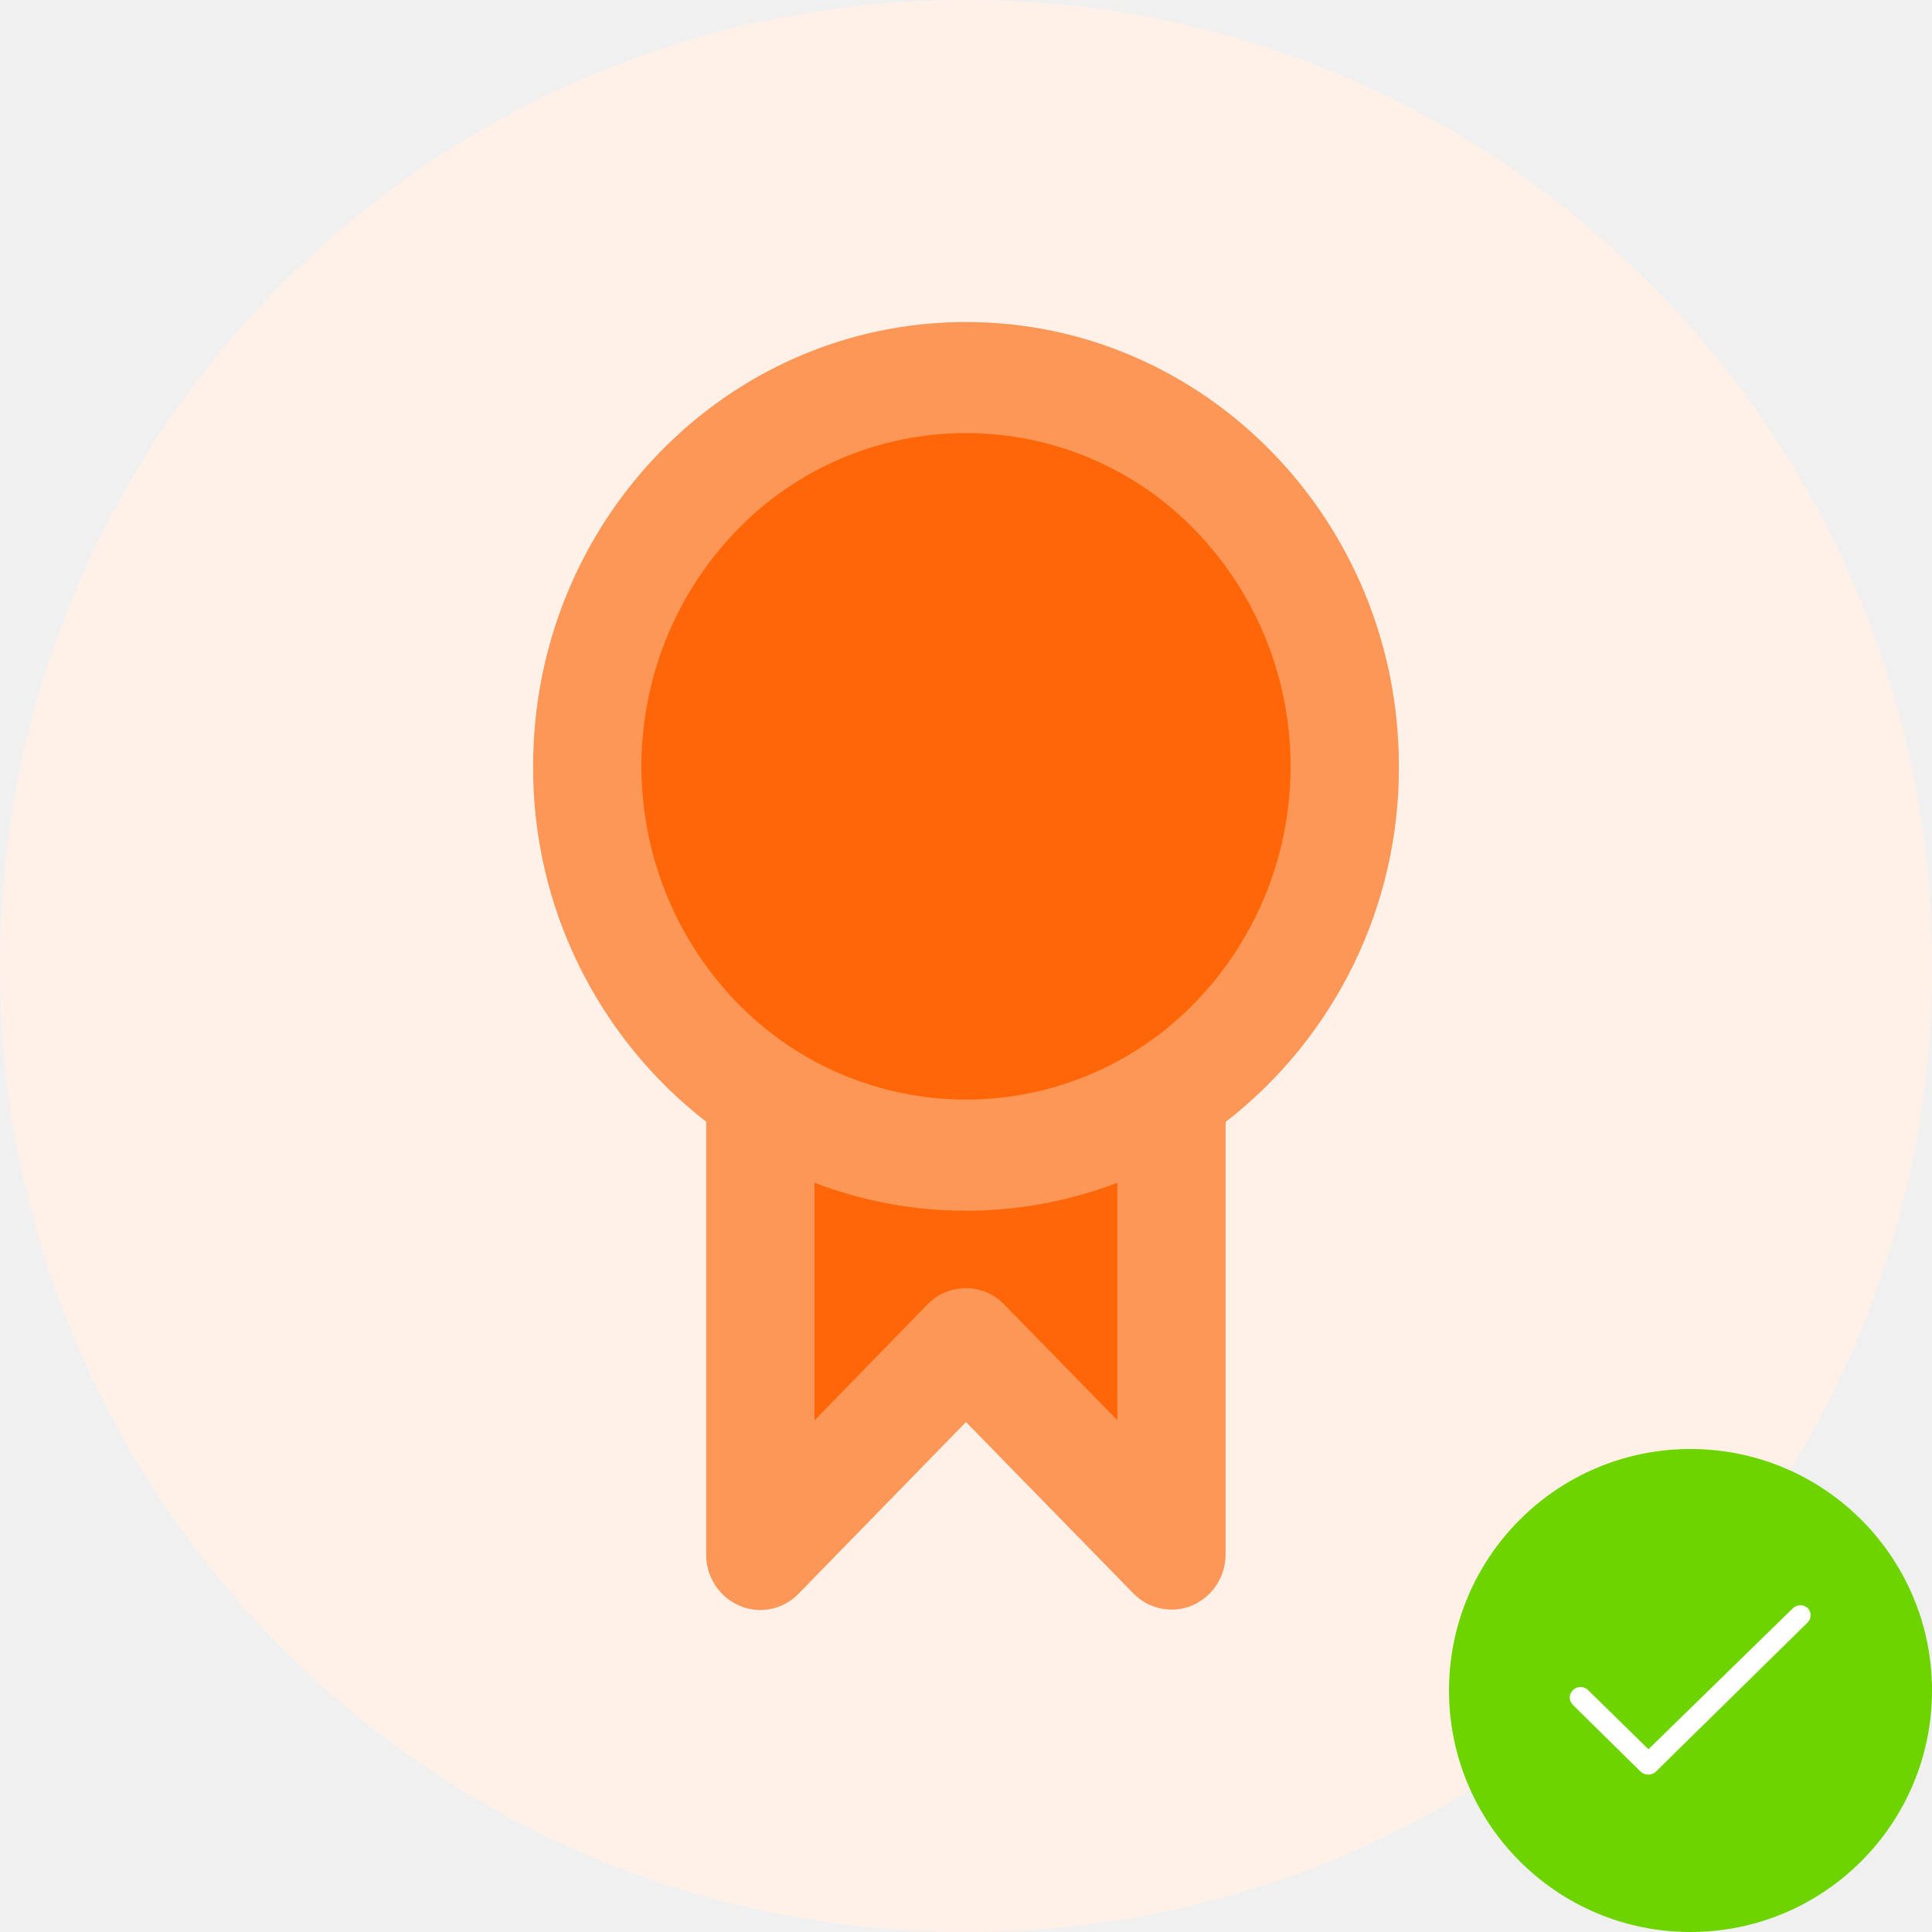
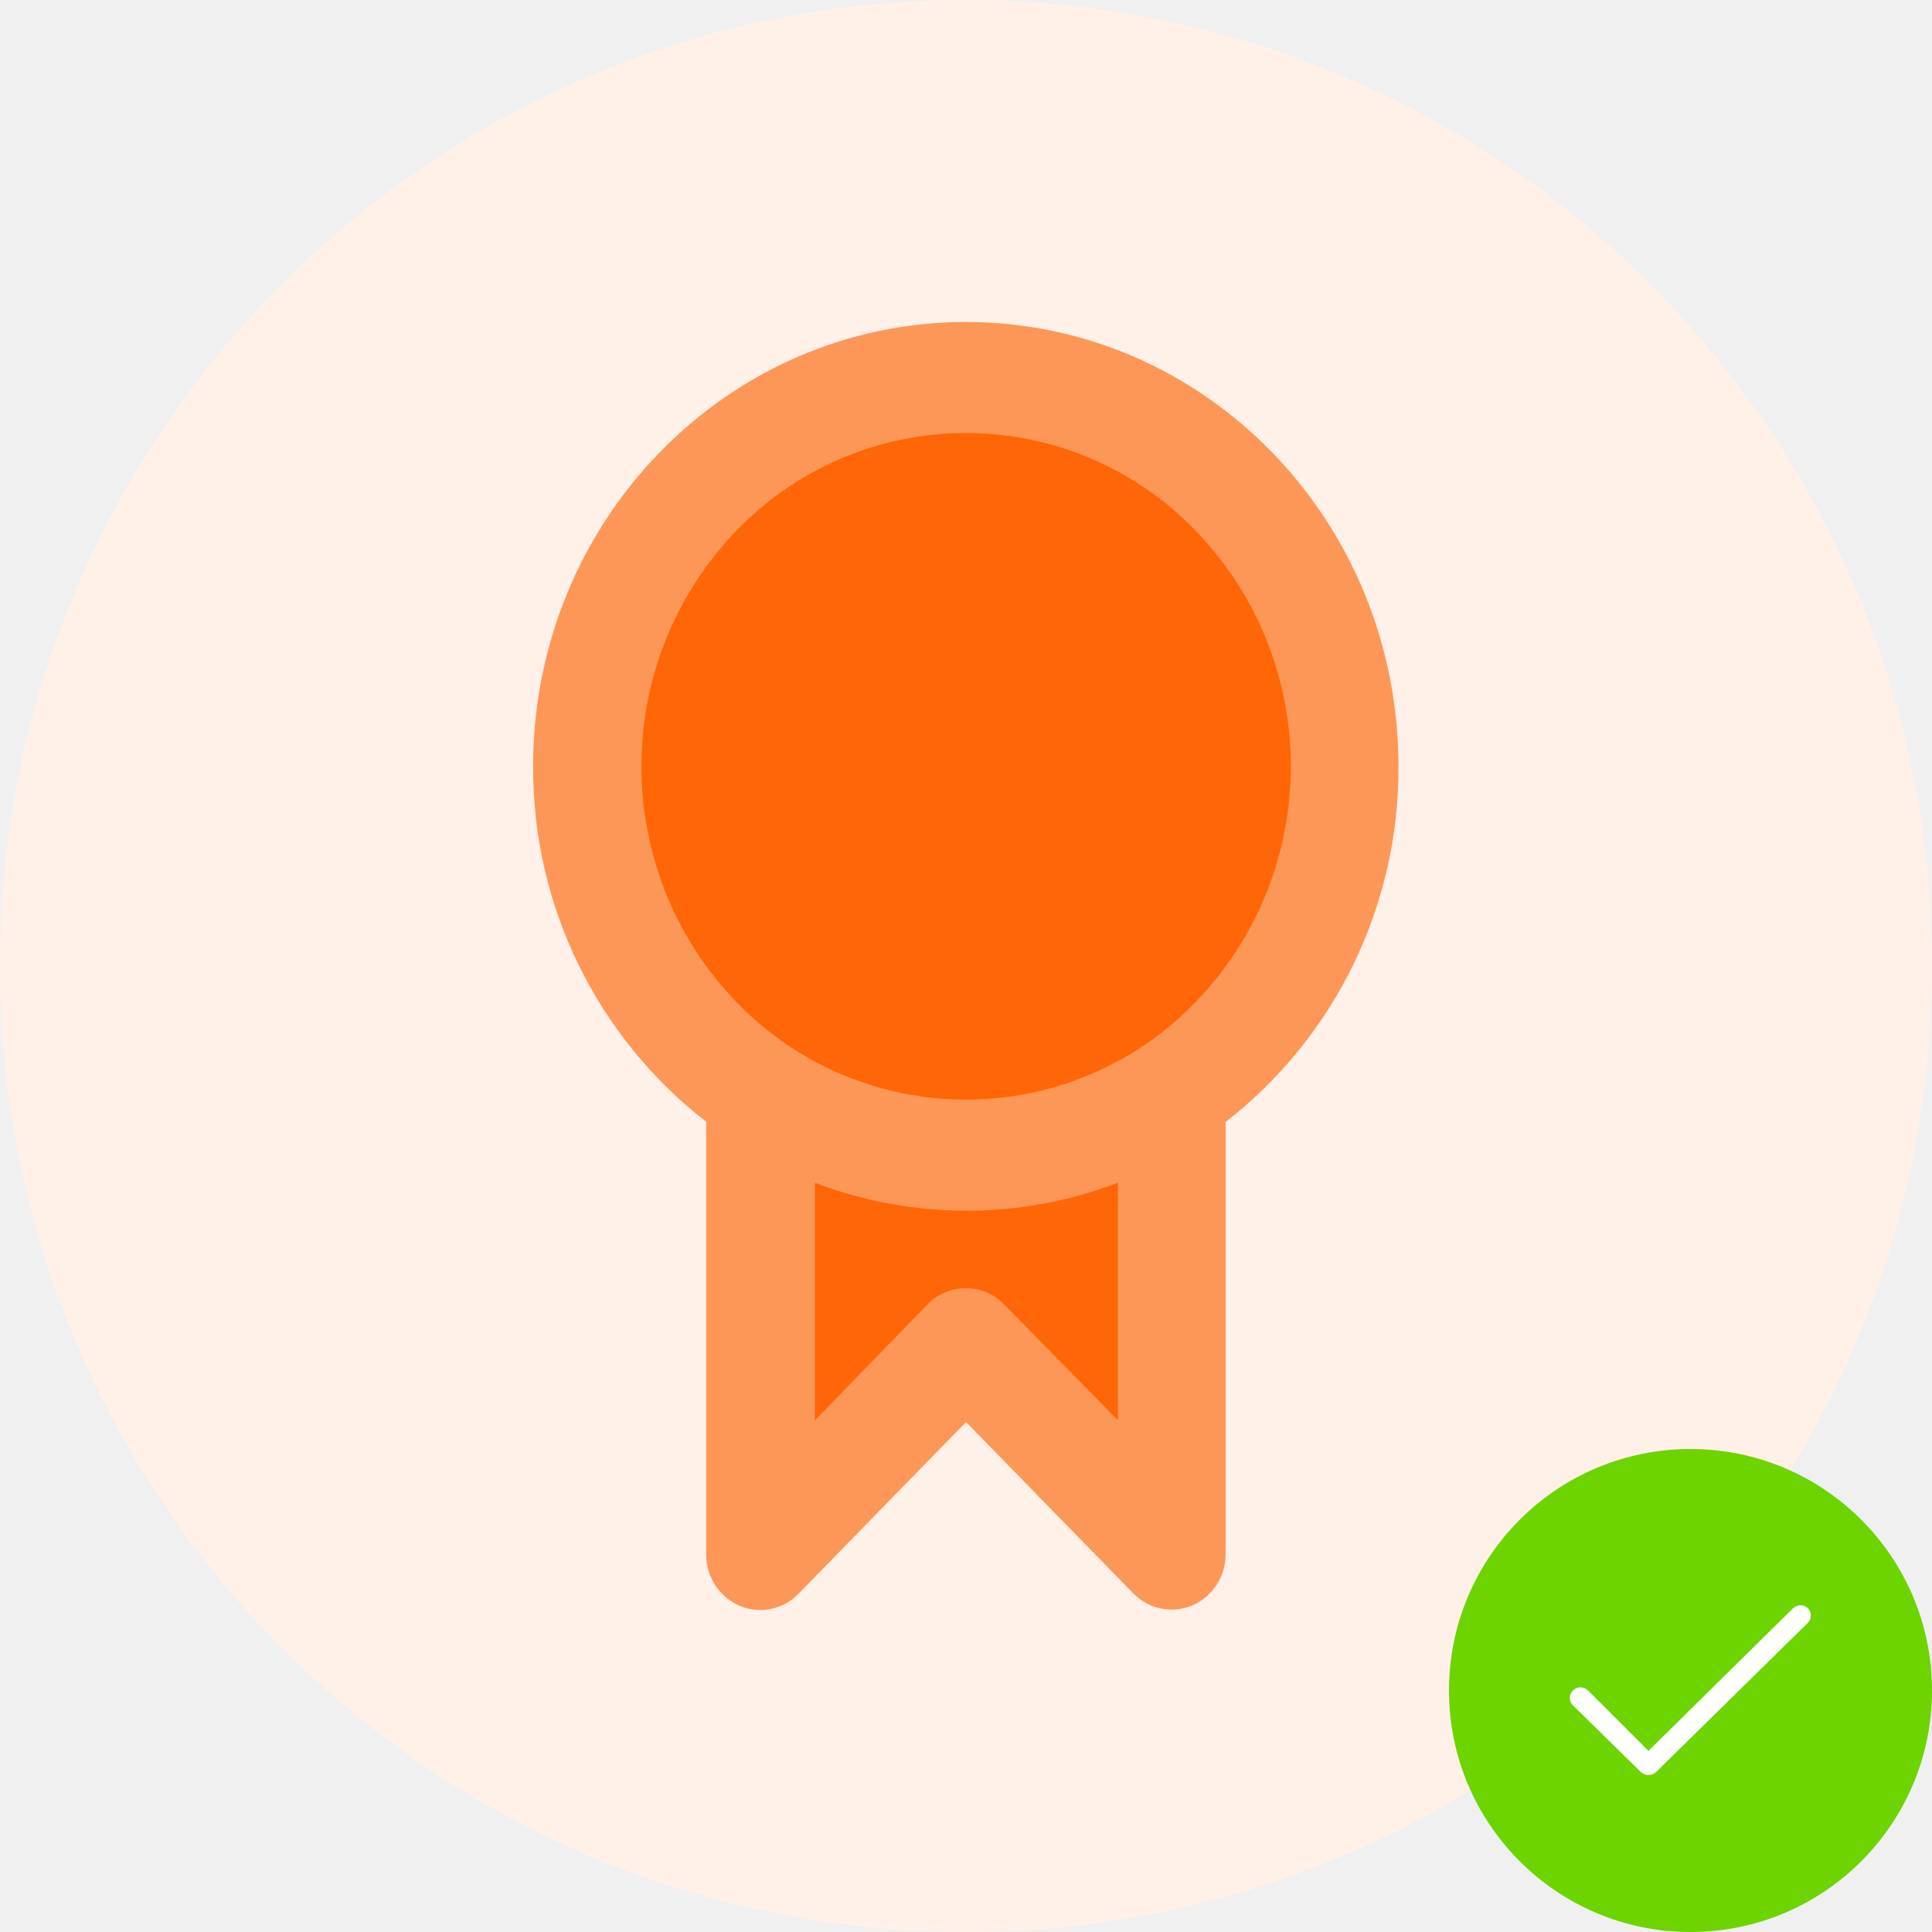
- <svg xmlns="http://www.w3.org/2000/svg" viewBox="0 0 96 96">
+ <svg xmlns="http://www.w3.org/2000/svg" xmlns:xlink="http://www.w3.org/1999/xlink" viewBox="0 0 96 96">
+   <defs>
+     <symbol id="Badge_Background_Achieved" data-name="Badge Background Achieved" viewBox="0 0 96 96">
+       <circle cx="48" cy="48" r="48" fill="#fff1e8" />
+     </symbol>
+     <symbol id="Ribbon_Badge_Achieved" data-name="Ribbon Badge Achieved" viewBox="0 0 43.02 64">
+       <g>
+         <path d="M43,22.08C43,9.89,33.39,0,21.51,0S0,9.89,0,22.08A22.24,22.24,0,0,0,8.6,39.74v21.5a2.77,2.77,0,0,0,1.66,2.55,2.63,2.63,0,0,0,2.93-.6l8.32-8.53,8.32,8.52a2.65,2.65,0,0,0,2.93.59,2.76,2.76,0,0,0,1.65-2.55V39.75A22.24,22.24,0,0,0,43,22.08Z" fill="#fd9757" fill-rule="evenodd" />
+         <path d="M21.51,5.52a15.82,15.82,0,0,1,11.41,4.85,16.86,16.86,0,0,1,0,23.42,15.85,15.85,0,0,1-22.82,0,16.89,16.89,0,0,1,0-23.42A15.82,15.82,0,0,1,21.51,5.52ZM14,42.77a21.09,21.09,0,0,0,15.06,0v11.8L23.4,48.81a2.65,2.65,0,0,0-3.8,0L14,54.58Z" fill="#ff6607" fill-rule="evenodd" />
+       </g>
+     </symbol>
+     <symbol id="Done" data-name="Done" viewBox="0 0 24 24">
+       <circle cx="12" cy="12" r="12" fill="#6dd400" />
+       <path id="Path" d="M17.84,7.92a.53.53,0,0,0-.75,0L9.91,15,6.91,12a.53.53,0,0,0-.75,0,.51.51,0,0,0,0,.74l3.37,3.31h0a.57.57,0,0,0,.38.15.54.54,0,0,0,.38-.15h0l7.54-7.41A.51.51,0,0,0,17.84,7.92Z" fill="#fff" fill-rule="evenodd" />
+     </symbol>
+   </defs>
  <g id="Badge_Smoke_Free_Day_Achieved" data-name="Badge Smoke Free Day Achieved">
-     <circle cx="48" cy="48" r="48" fill="#fff1e8" />
-     <g>
-       <path d="M69.51,38.08C69.51,25.89,59.88,16,48,16S26.49,25.89,26.49,38.08a22.24,22.24,0,0,0,8.6,17.66v21.5a2.75,2.75,0,0,0,1.66,2.55,2.63,2.63,0,0,0,2.93-.6L48,70.66l8.32,8.52a2.65,2.65,0,0,0,2.93.59,2.76,2.76,0,0,0,1.65-2.55V55.75A22.24,22.24,0,0,0,69.51,38.08Z" fill="#fd9757" fill-rule="evenodd" />
-       <path d="M48,21.52a15.82,15.82,0,0,1,11.41,4.85,16.89,16.89,0,0,1,0,23.42,15.85,15.85,0,0,1-22.82,0,16.89,16.89,0,0,1,0-23.42A15.82,15.82,0,0,1,48,21.52ZM40.47,58.77a21.06,21.06,0,0,0,15.05,0v11.8l-5.63-5.76a2.65,2.65,0,0,0-3.8,0l-5.62,5.77Z" fill="#ff6607" fill-rule="evenodd" />
-     </g>
-     <g>
-       <circle cx="84" cy="84" r="12" fill="#6dd400" />
-       <path id="Path" d="M89.84,79.92a.54.54,0,0,0-.76,0l-7.17,7-3-2.94a.53.53,0,0,0-.75,0,.51.51,0,0,0,0,.74l3.36,3.31h0a.57.57,0,0,0,.38.15.54.54,0,0,0,.38-.15h0l7.54-7.41A.51.51,0,0,0,89.84,79.92Z" fill="#fff" fill-rule="evenodd" />
-     </g>
+     <use width="96" height="96" xlink:href="#Badge_Background_Achieved" />
+     <use width="43.02" height="64" transform="translate(26.49 16)" xlink:href="#Ribbon_Badge_Achieved" />
+     <use width="24" height="24" transform="translate(72 72)" xlink:href="#Done" />
  </g>
</svg>
